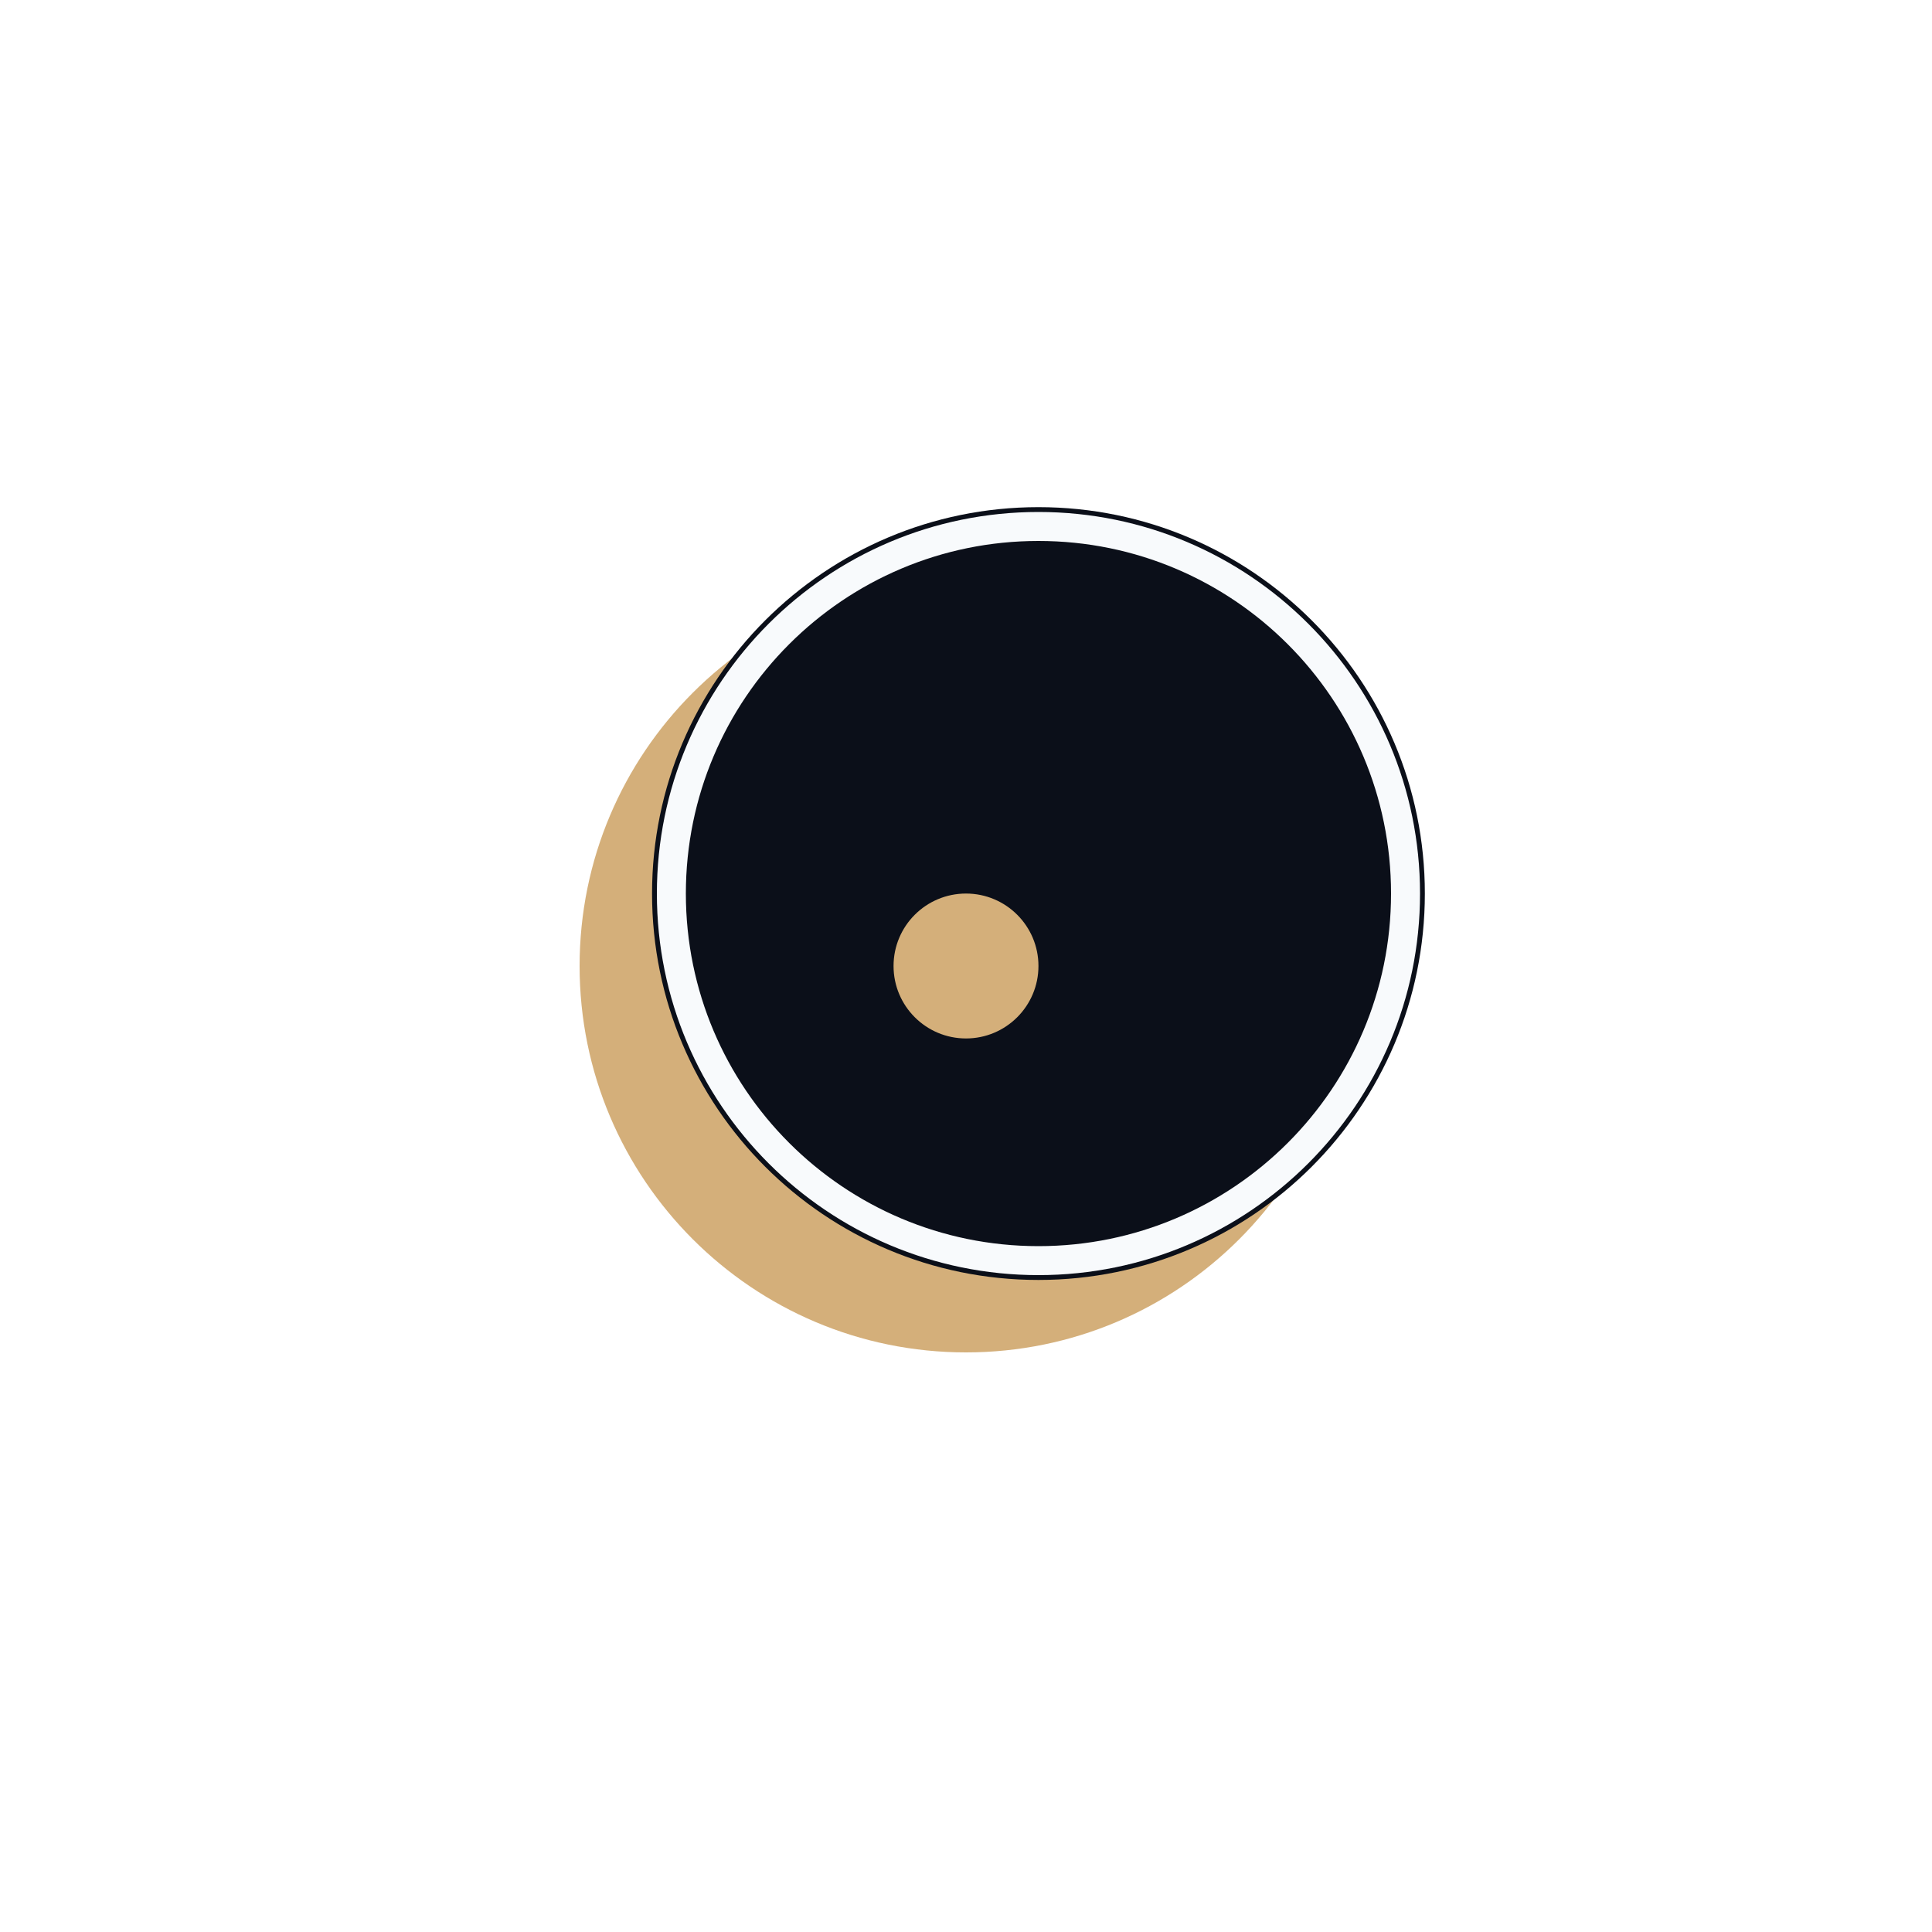
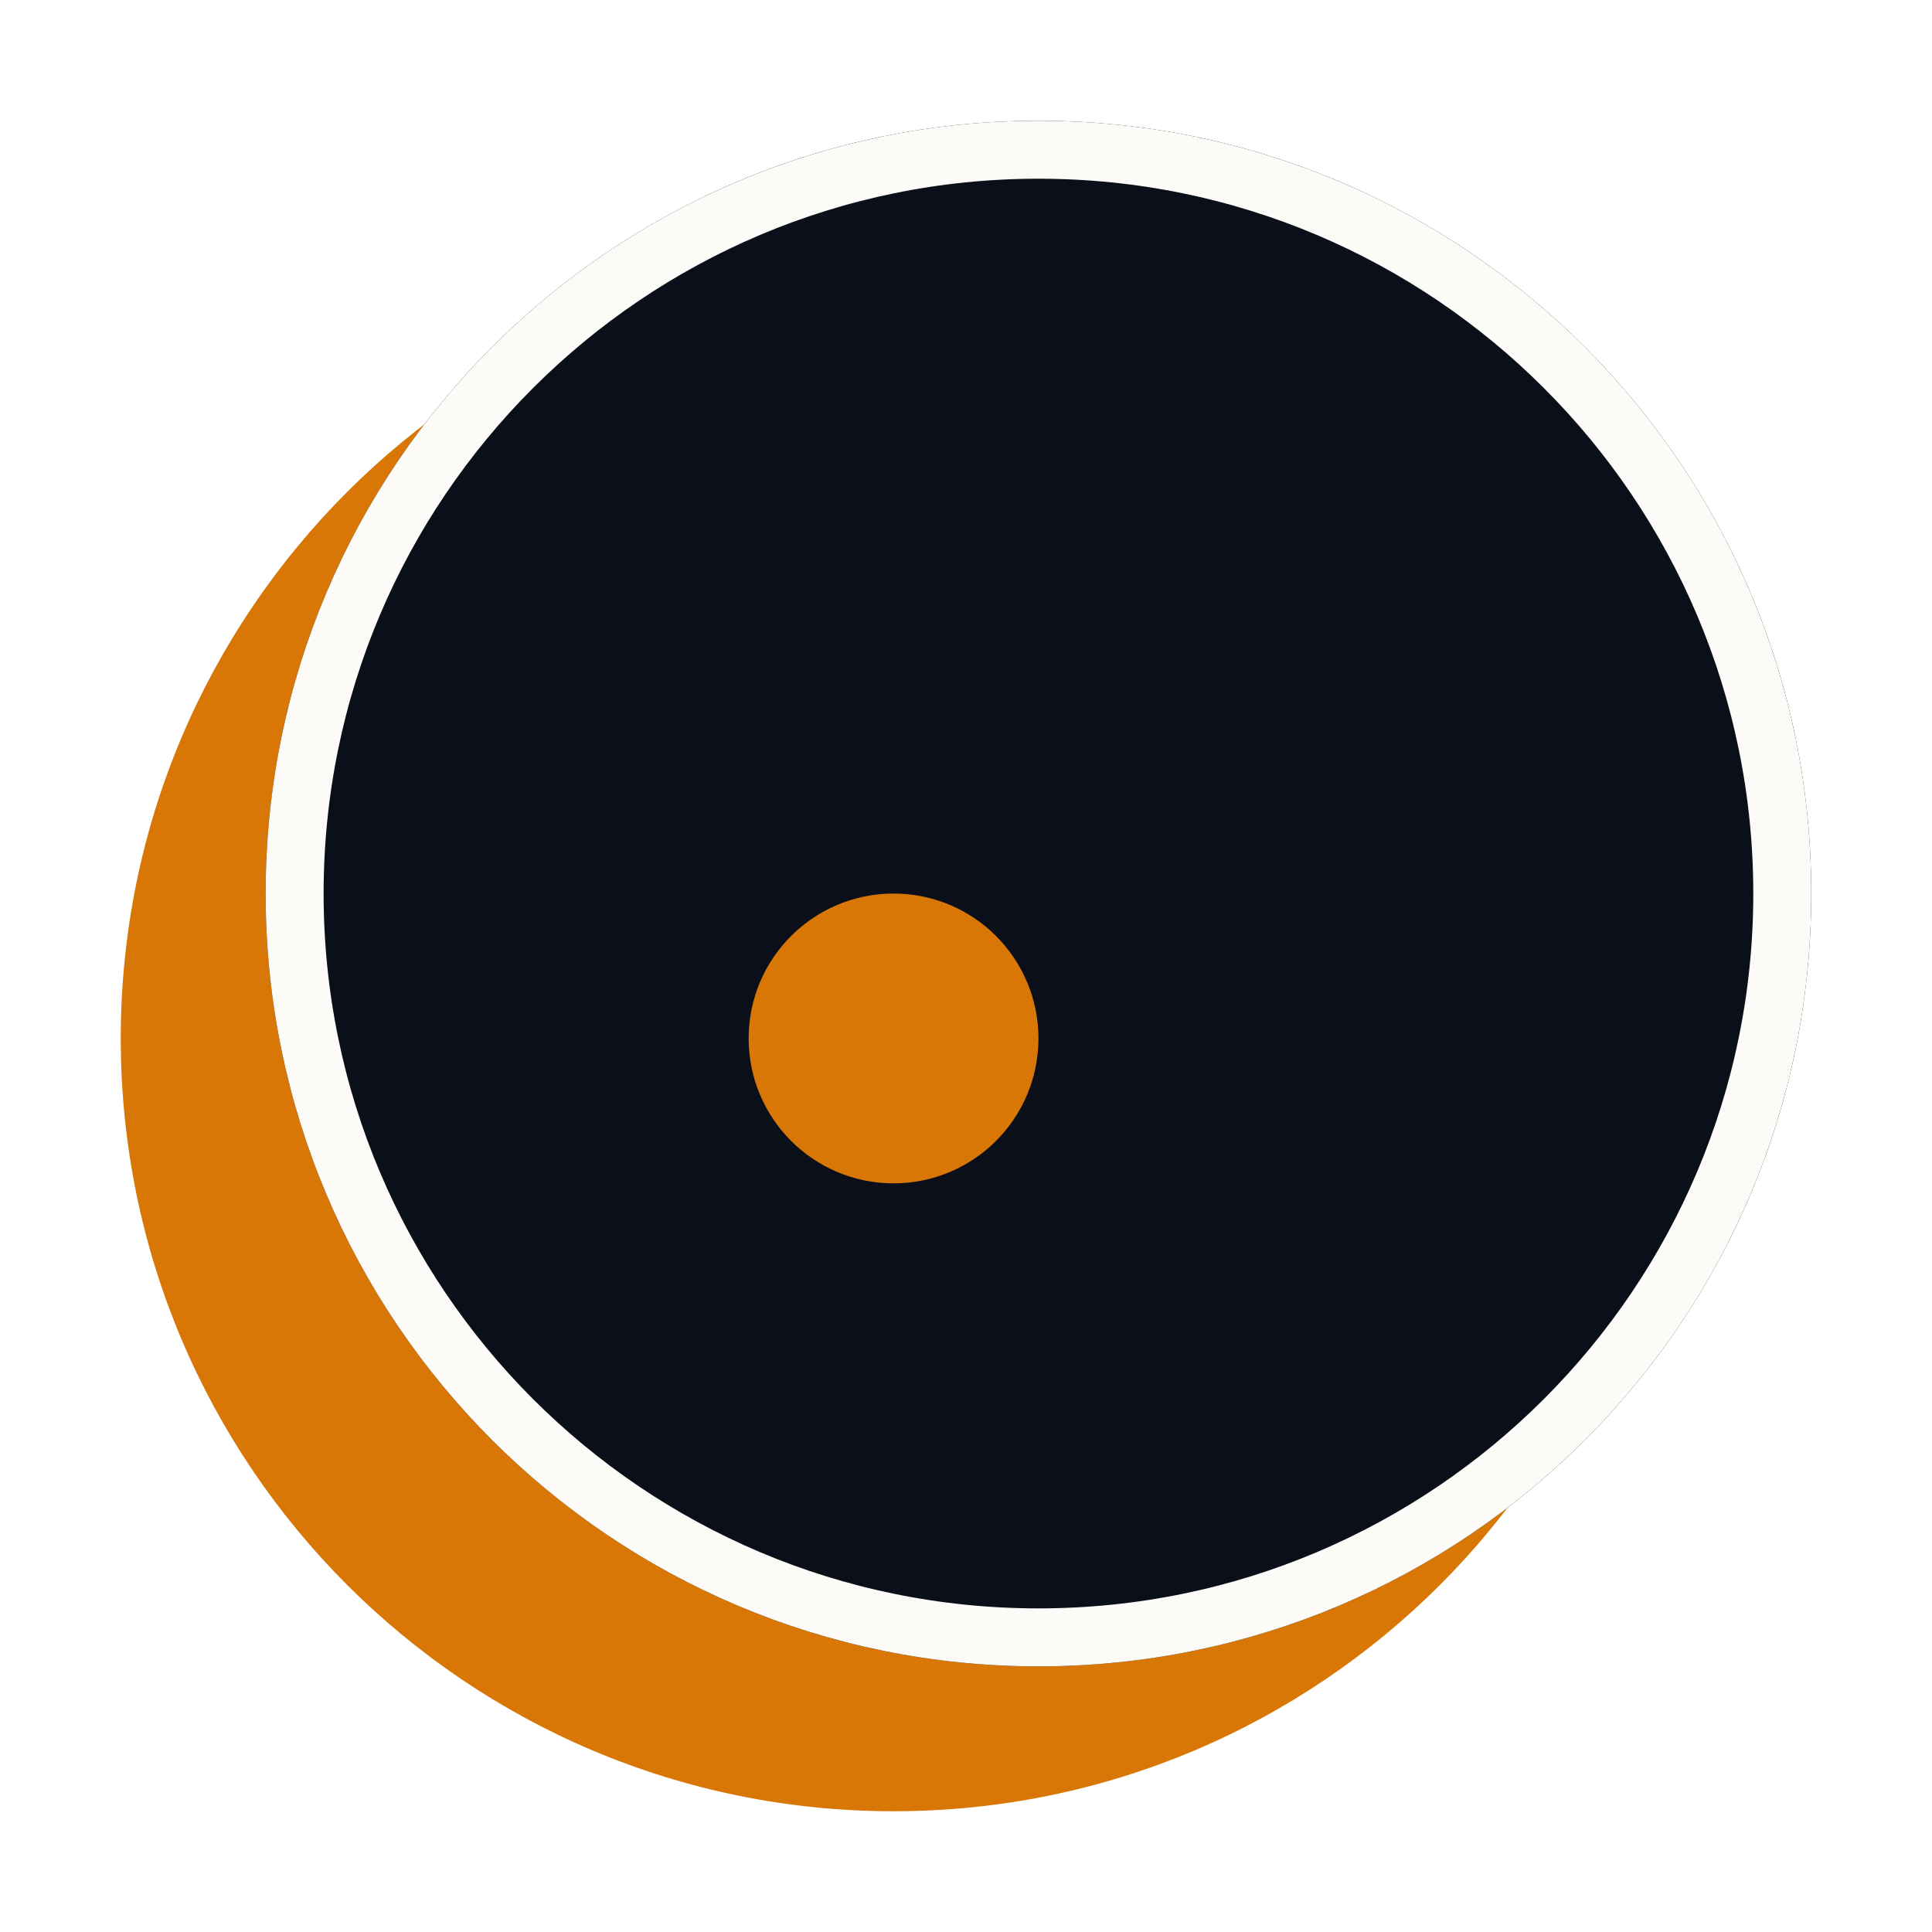
<svg xmlns="http://www.w3.org/2000/svg" viewBox="0 0 400 400" width="100%" height="100%">
-   <circle cx="200" cy="200" r="80" fill="#D4AF7A" />
-   <circle cx="215" cy="185" r="80" fill="#0B0F19" />
-   <circle cx="215" cy="185" r="76" fill="none" stroke="#F8FAFC" stroke-width="6" />
-   <circle cx="200" cy="200" r="15" fill="#D4AF7A" />
+   <circle cx="185" cy="215" r="160" fill="#D97706" />
+   <circle cx="215" cy="185" r="160" fill="#0B0F19" />
+   <circle cx="215" cy="185" r="154" fill="none" stroke="#FDFBF7" stroke-width="12" />
+   <circle cx="185" cy="215" r="30" fill="#D97706" />
</svg>
